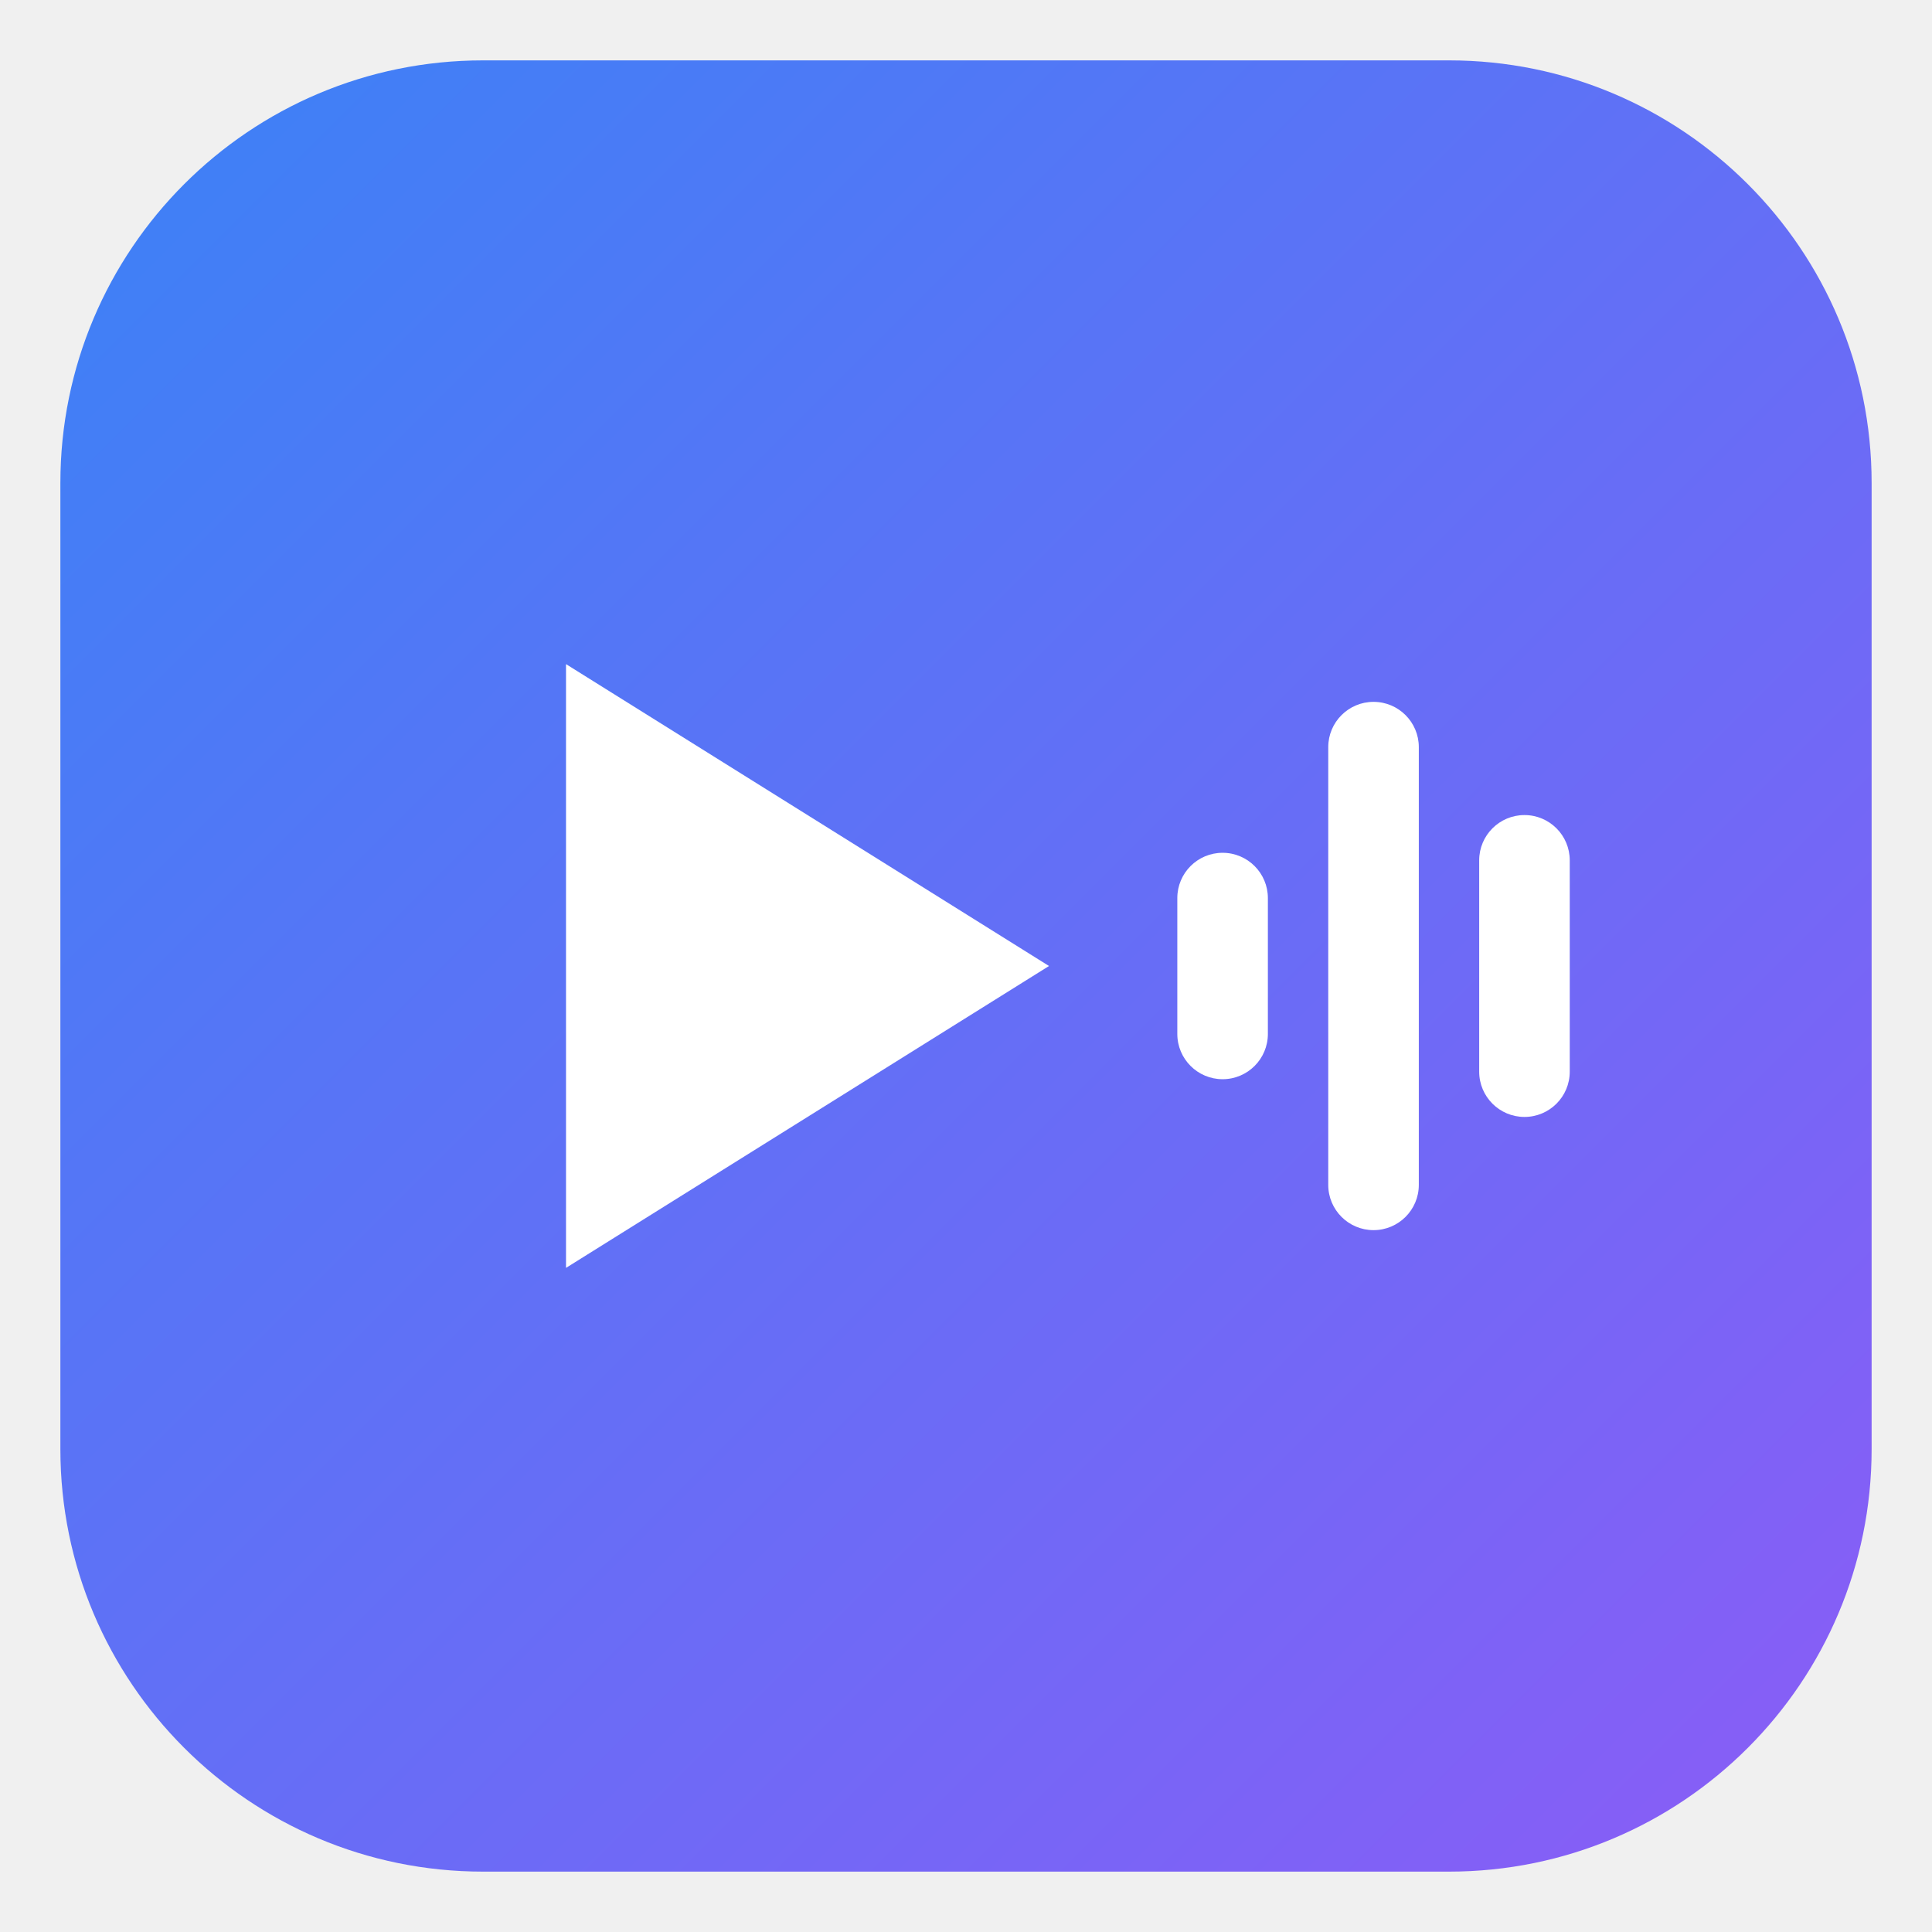
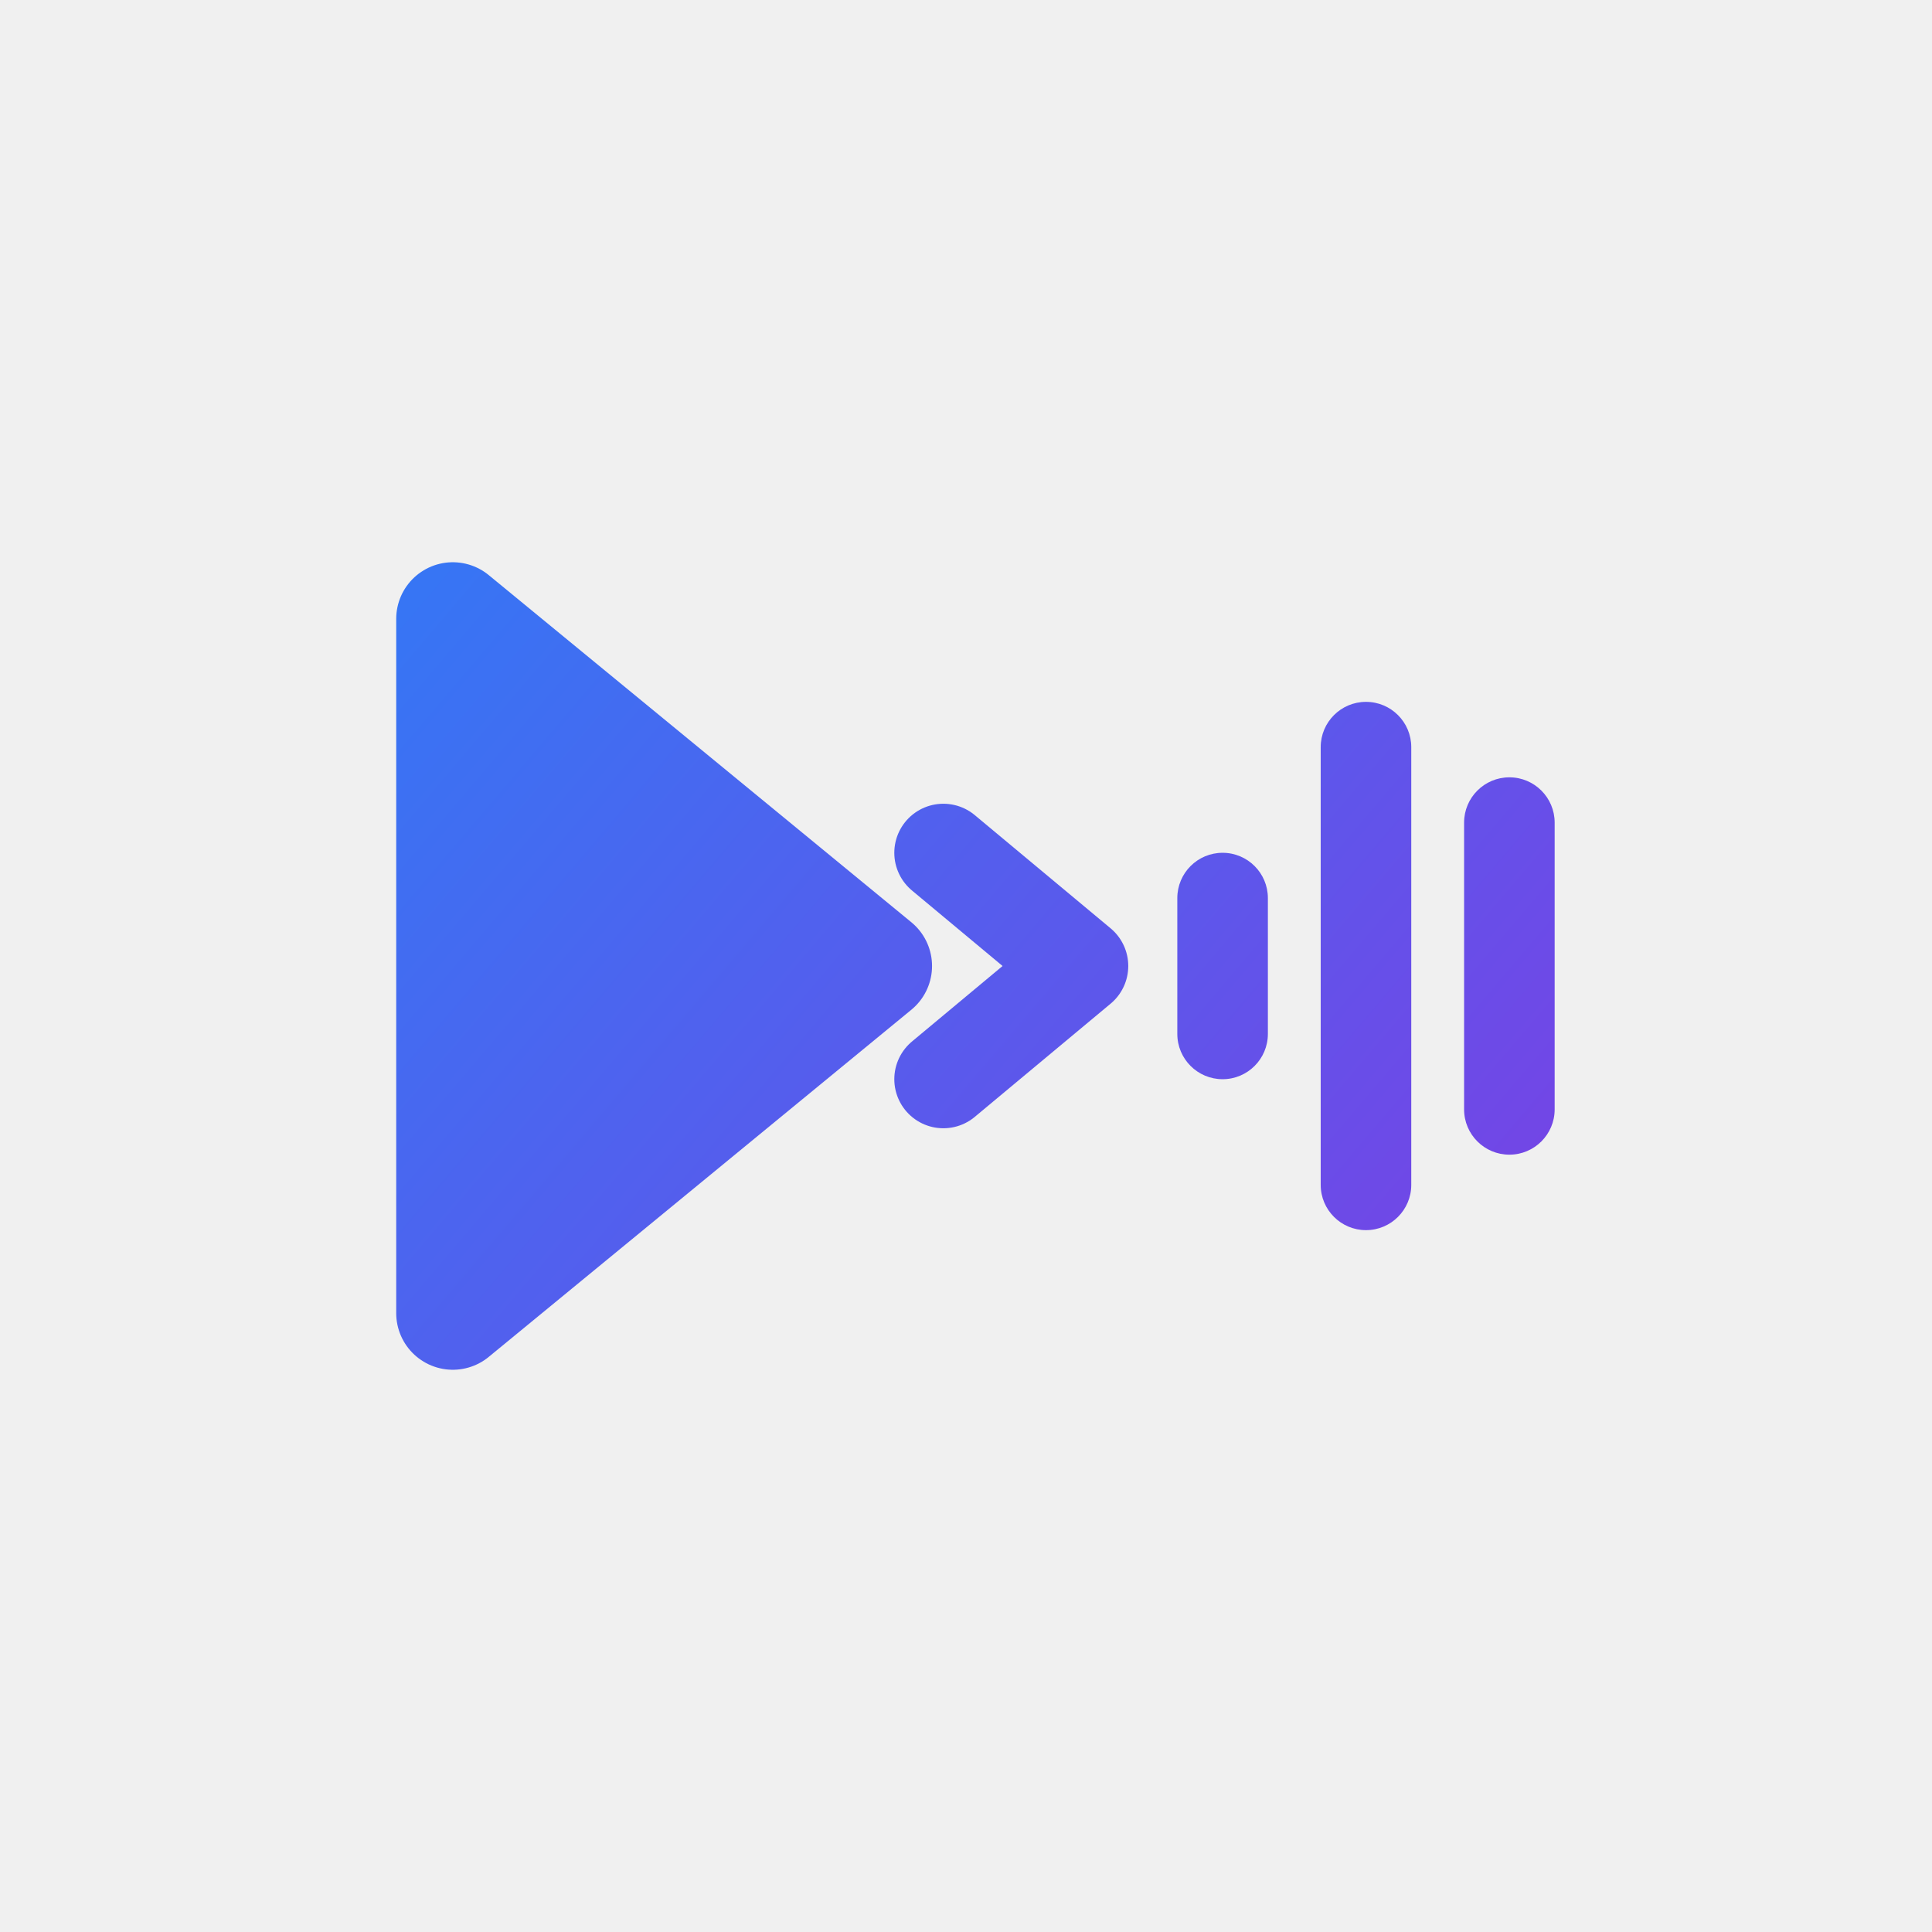
- <svg xmlns="http://www.w3.org/2000/svg" width="512" height="512" viewBox="0 0 512 512">
+ <svg xmlns="http://www.w3.org/2000/svg" width="512" height="512" viewBox="0 0 512 512" fill="none">
  <defs>
-     <linearGradient id="bg" x1="0" y1="0" x2="1" y2="1">
-       <stop offset="0" stop-color="#3B82F6" />
-       <stop offset="1" stop-color="#8B5CF6" />
+     <linearGradient id="v2aGrad" x1="96" y1="120" x2="416" y2="392" gradientUnits="userSpaceOnUse">
+       <stop offset="0" stop-color="#2E7CF6" />
+       <stop offset="1" stop-color="#7B3FE4" />
    </linearGradient>
  </defs>
-   <rect x="16" y="16" width="480" height="480" rx="112" fill="url(#bg)" />
-   <path d="M150 176 L150 336 L278 256 Z" fill="#ffffff" />
-   <g fill="#ffffff">
-     <rect x="312" y="226" width="24" height="60" rx="12" />
-     <rect x="352" y="186" width="24" height="140" rx="12" />
-     <rect x="392" y="216" width="24" height="80" rx="12" />
+   <g transform="translate(-18 0)">
+     <path d="M 138 164 L 138 348 L 250 256 Z" fill="url(#v2aGrad)" stroke="url(#v2aGrad)" stroke-width="30" stroke-linejoin="round" stroke-linecap="round" />
+     <path d="M 268 226 L 304 256 L 268 286" fill="none" stroke="url(#v2aGrad)" stroke-width="26" stroke-linejoin="round" stroke-linecap="round" />
+     <rect x="330" y="226" width="24" height="60" rx="12" fill="url(#v2aGrad)" />
+     <rect x="368" y="186" width="24" height="140" rx="12" fill="url(#v2aGrad)" />
+     <rect x="406" y="206" width="24" height="100" rx="12" fill="url(#v2aGrad)" />
  </g>
</svg>
